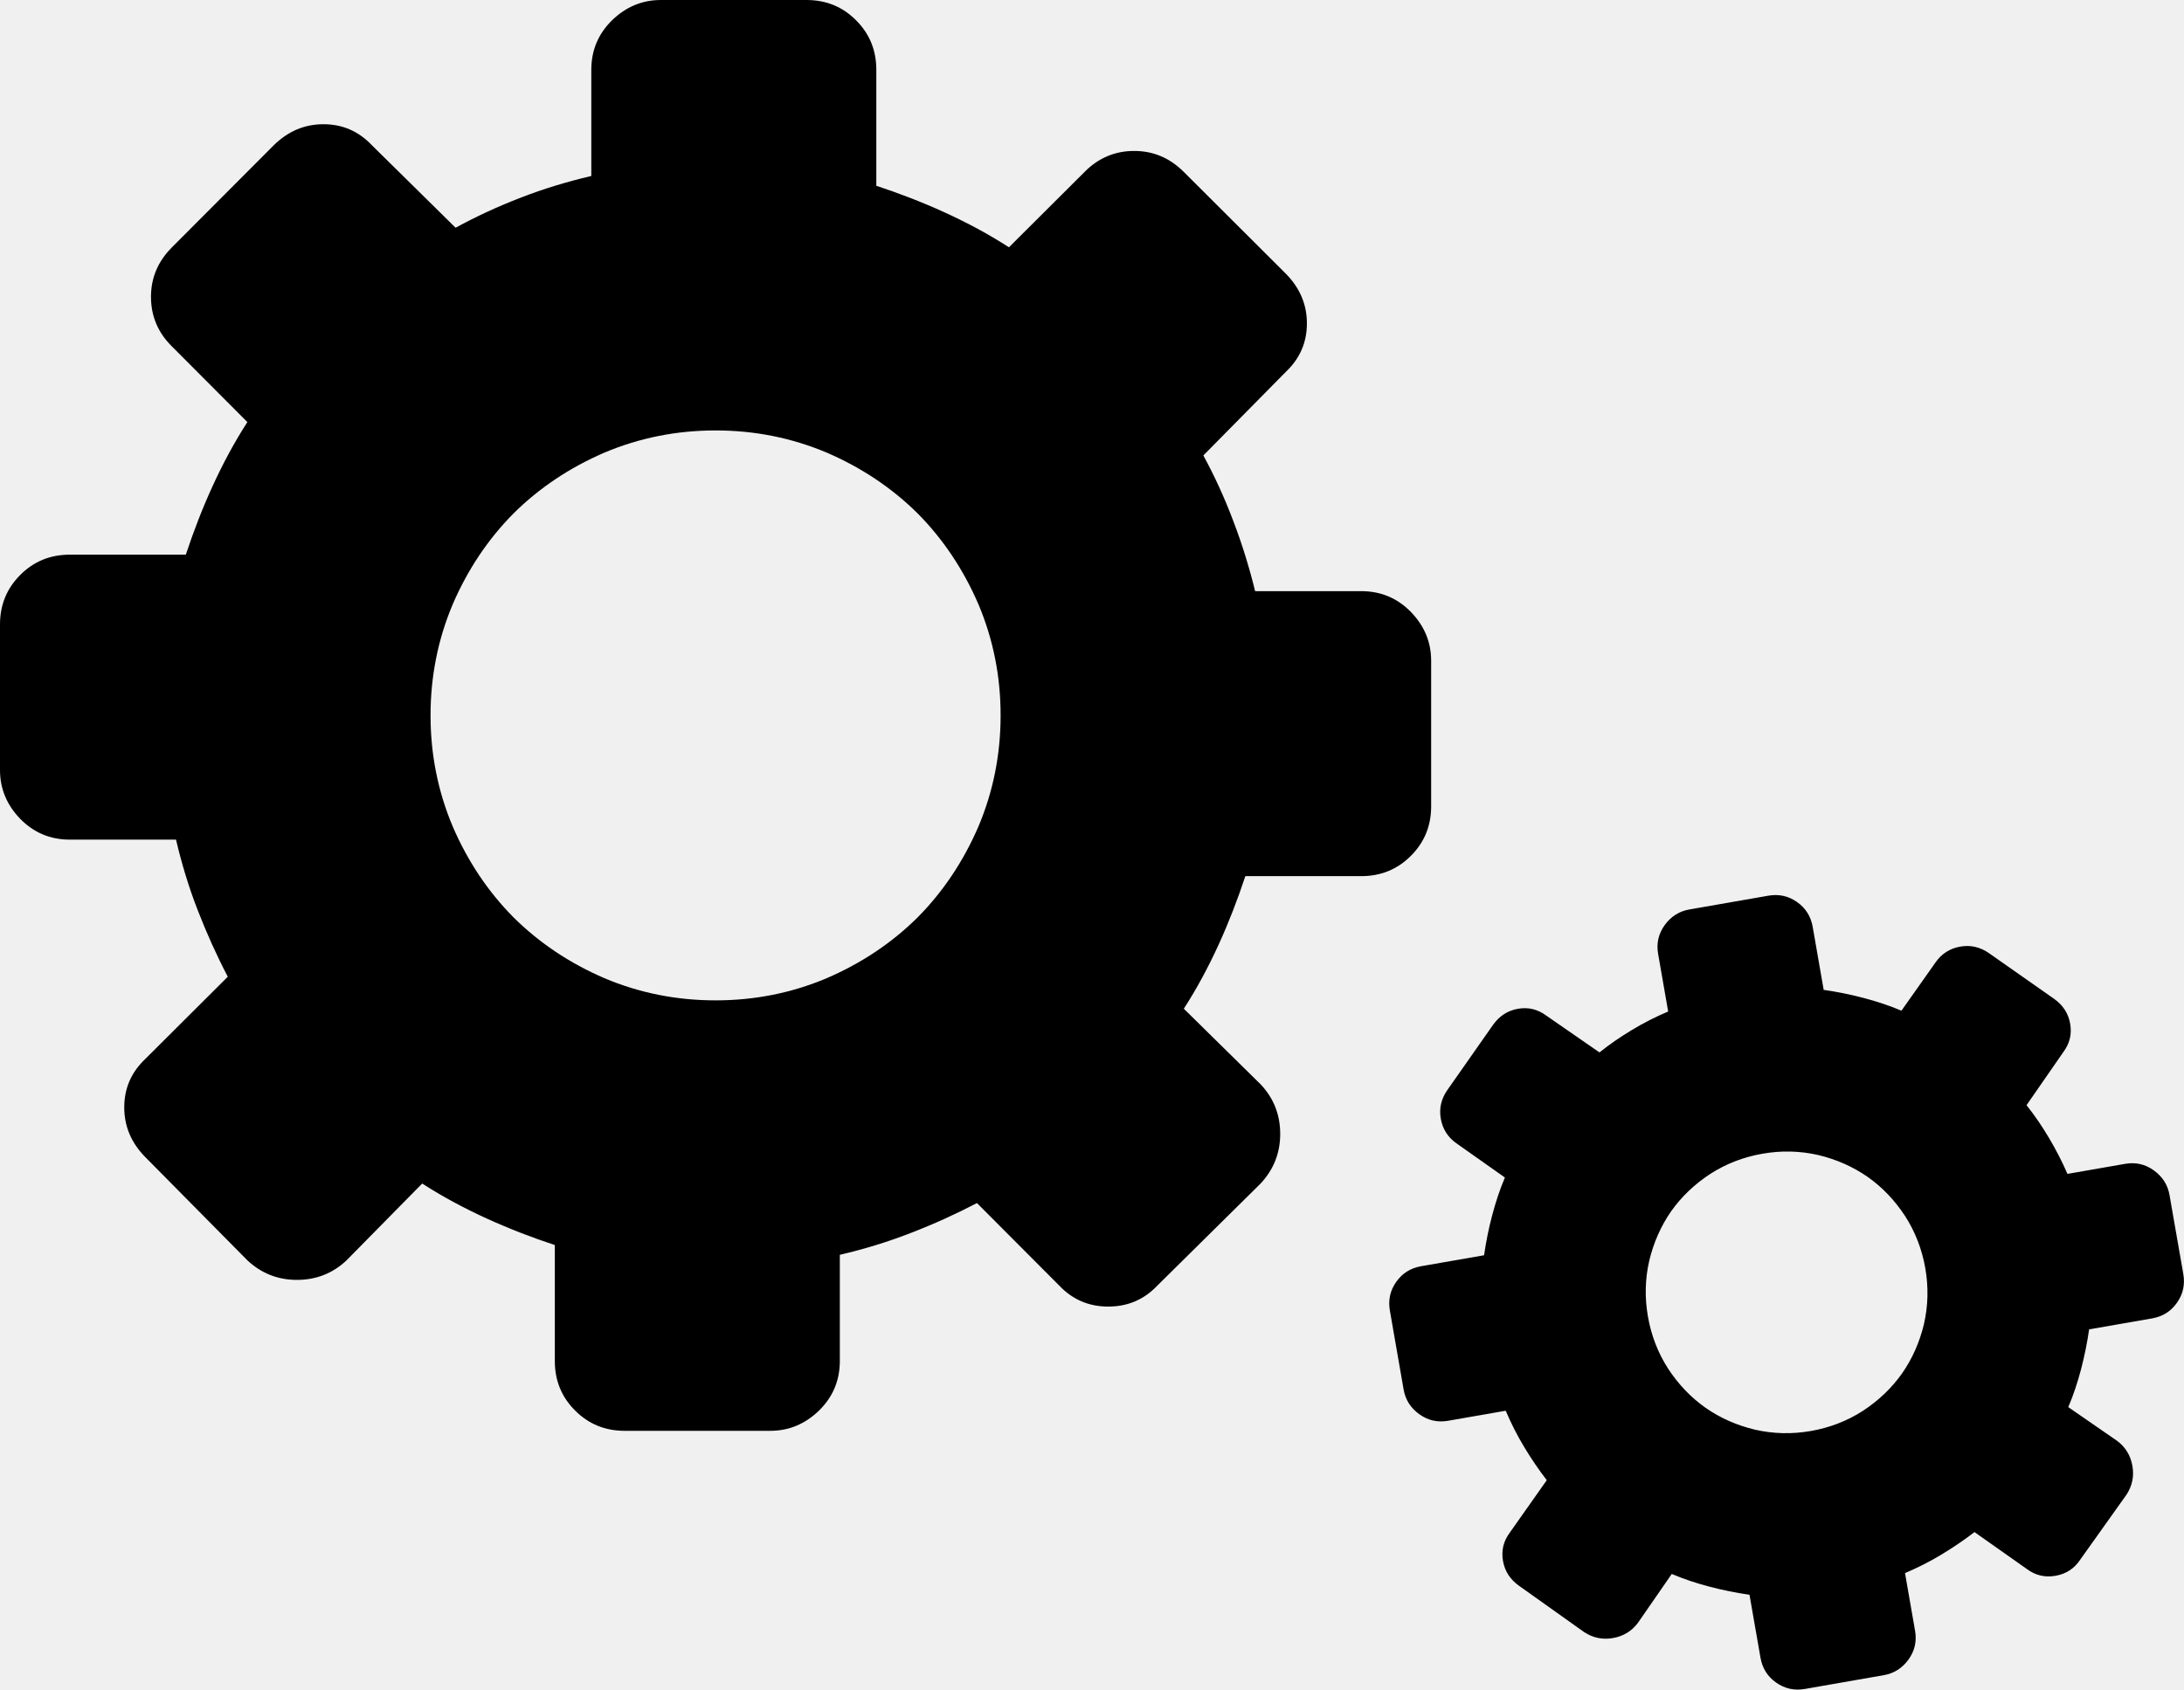
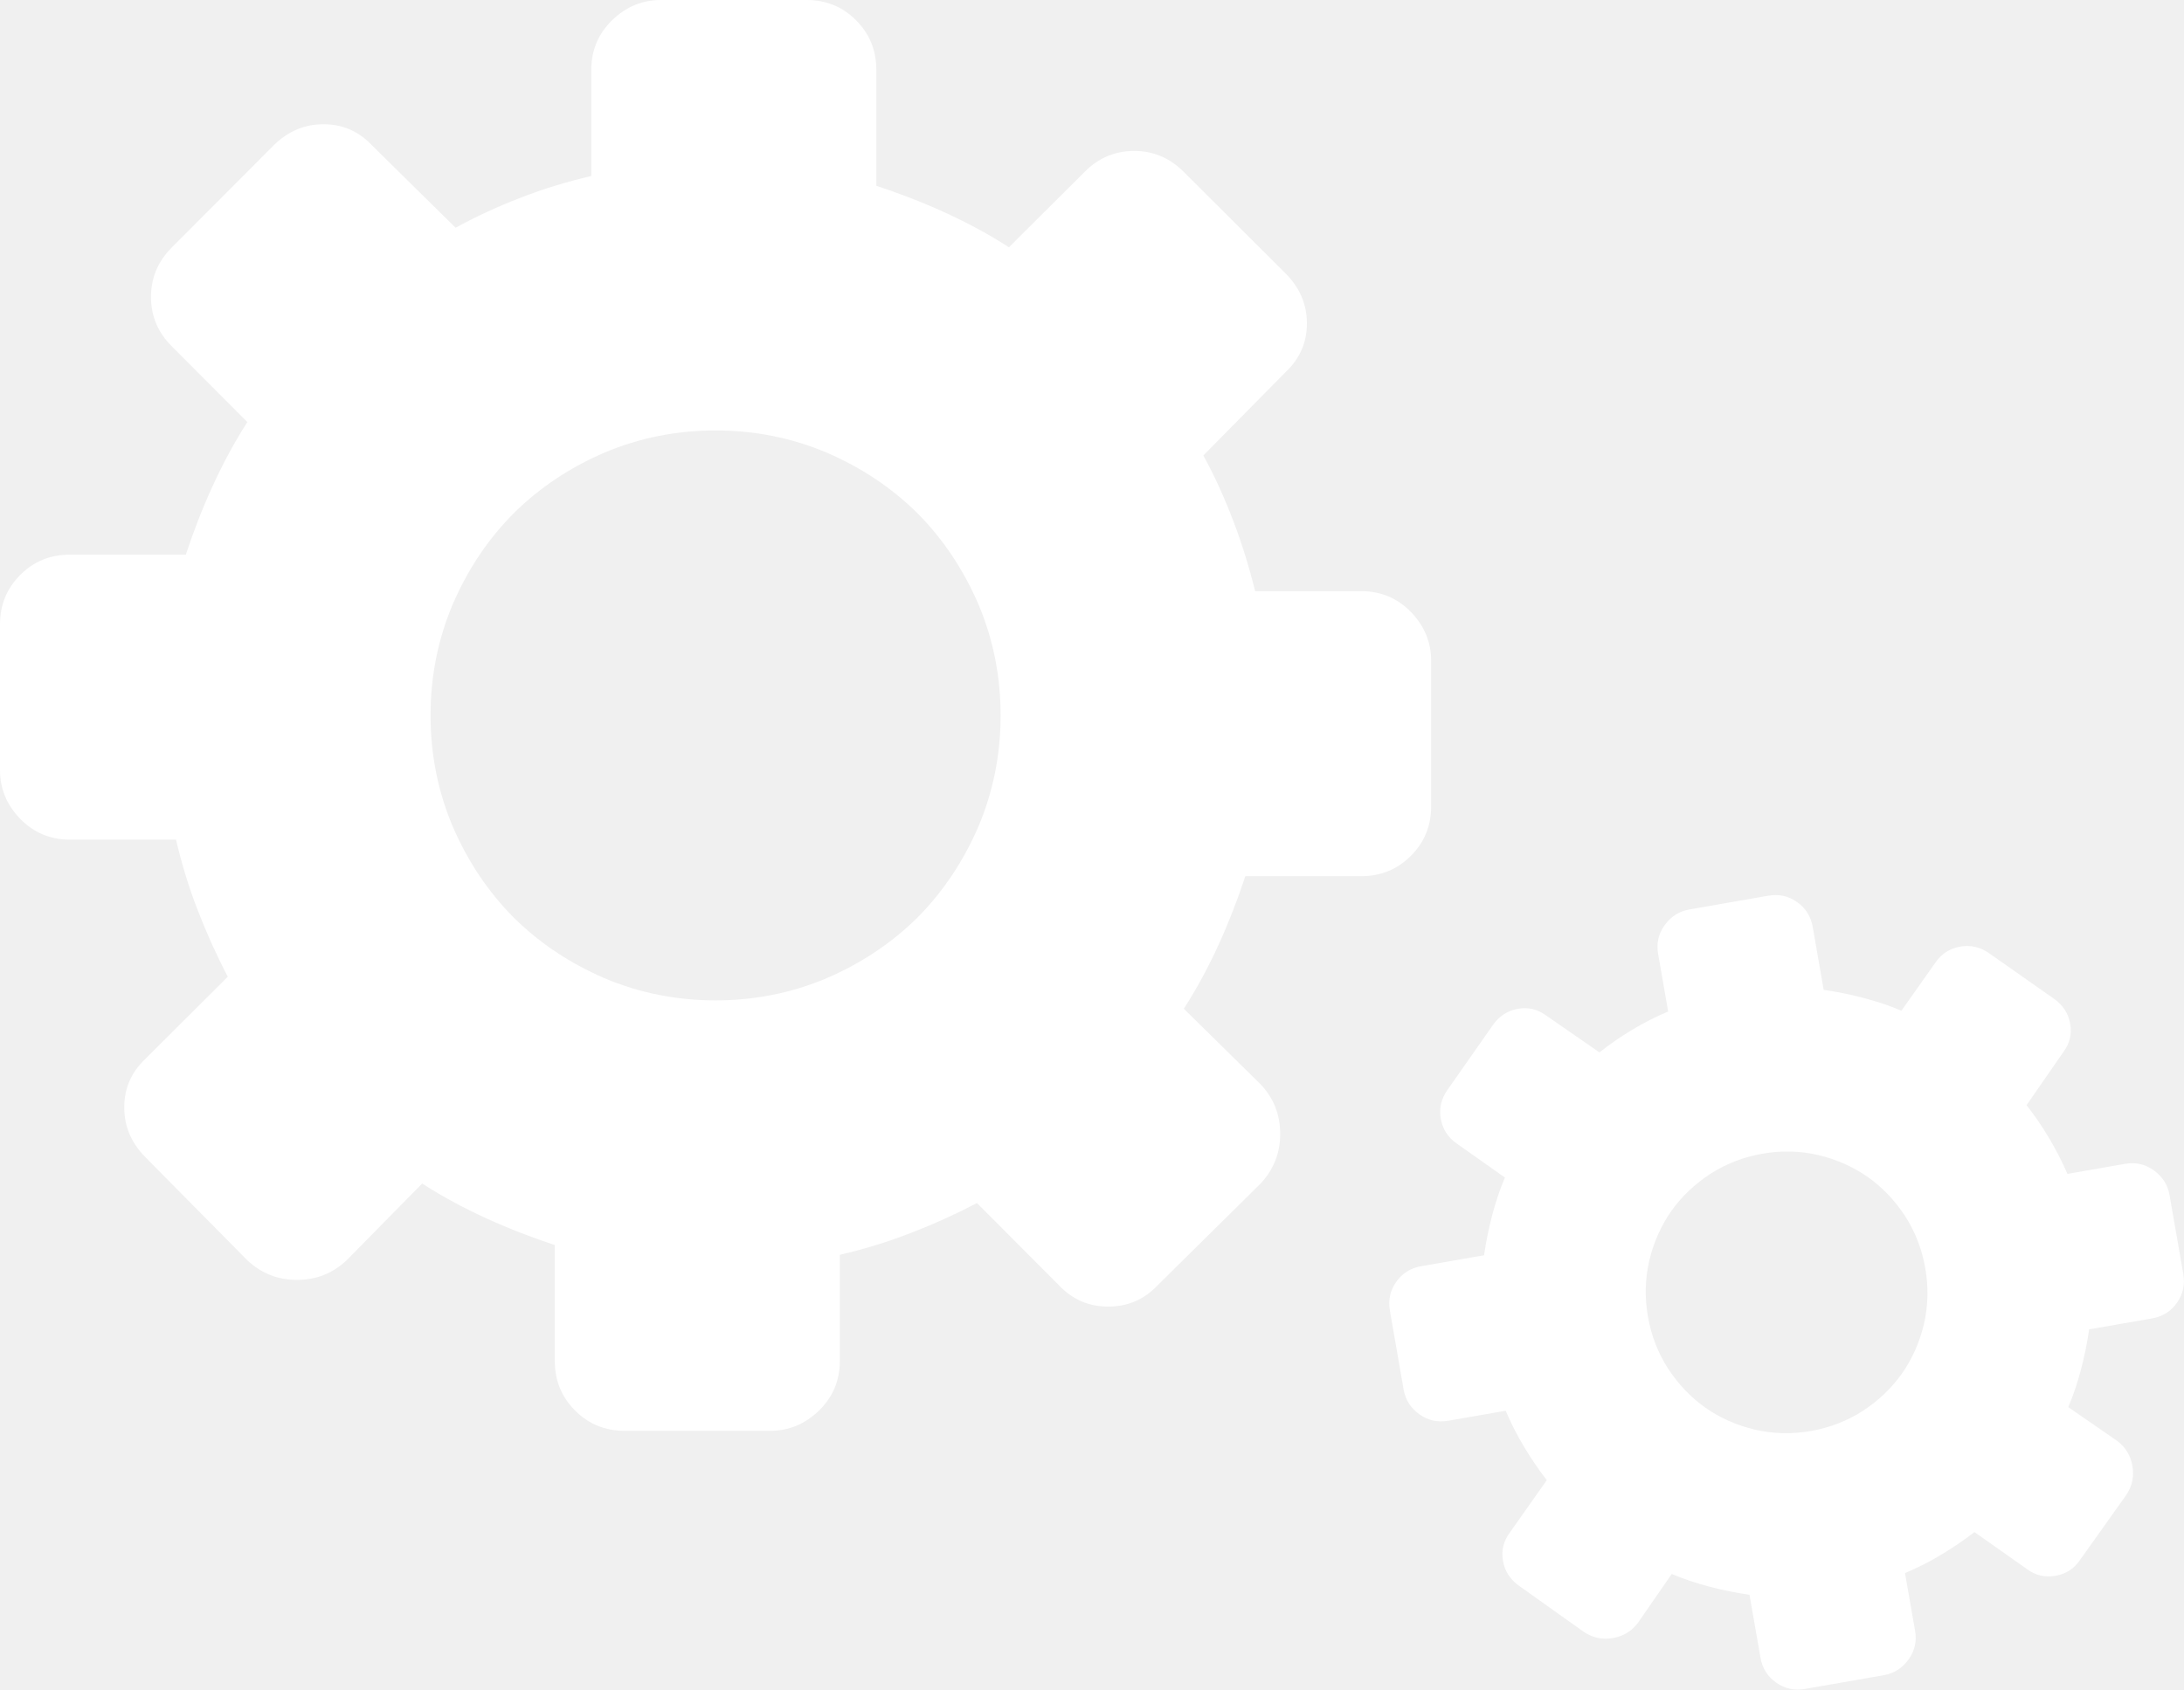
<svg xmlns="http://www.w3.org/2000/svg" version="1.1" id="Layer_1" x="0px" y="0px" width="122.88px" height="95.089px" viewBox="0 0 122.88 95.089" enable-background="new 0 0 122.88 95.089" xml:space="preserve">
+   <defs>
+     <style>.cls-1{fill-rule:evenodd;fill:white;}</style>
+   </defs>
  <g>
-     <path d="M66.605,9.676c-0.791-0.791-1.718-1.181-2.792-1.181c-1.073,0-2.013,0.39-2.791,1.181l-4.255,4.241 c-1.141-0.738-2.348-1.383-3.61-1.96c-1.261-0.577-2.55-1.072-3.852-1.502V3.931c0-1.1-0.375-2.026-1.141-2.791 C47.401,0.375,46.475,0,45.374,0h-8.187c-1.047,0-1.958,0.375-2.75,1.14c-0.778,0.765-1.168,1.691-1.168,2.791v5.973 c-1.368,0.321-2.697,0.724-3.973,1.221c-1.287,0.496-2.508,1.061-3.663,1.691l-4.711-4.644c-0.738-0.778-1.637-1.181-2.724-1.181 c-1.075,0-2,0.403-2.792,1.181l-5.73,5.745c-0.791,0.791-1.181,1.718-1.181,2.79c0,1.074,0.39,2.014,1.181,2.792l4.242,4.255 c-0.738,1.14-1.382,2.348-1.959,3.608c-0.578,1.262-1.073,2.552-1.504,3.853H3.933c-1.102,0-2.028,0.375-2.792,1.14 C0.376,33.121,0,34.047,0,35.148v8.187c0,1.045,0.376,1.959,1.14,2.751c0.764,0.777,1.691,1.167,2.792,1.167h5.971 c0.322,1.367,0.724,2.696,1.222,3.971c0.498,1.289,1.061,2.537,1.691,3.744l-4.644,4.63c-0.779,0.739-1.181,1.638-1.181,2.726 c0,1.073,0.402,2,1.181,2.792l5.745,5.811c0.791,0.738,1.717,1.102,2.792,1.102c1.072,0,2.011-0.363,2.791-1.102l4.254-4.321 c1.14,0.737,2.349,1.381,3.61,1.96c1.262,0.575,2.55,1.073,3.852,1.502v6.523c0,1.1,0.376,2.025,1.14,2.789 c0.765,0.767,1.692,1.143,2.792,1.143h8.186c1.047,0,1.959-0.376,2.751-1.143c0.777-0.764,1.167-1.689,1.167-2.789v-5.973 c1.369-0.321,2.697-0.724,3.972-1.222c1.289-0.496,2.538-1.061,3.744-1.691l4.63,4.645c0.739,0.778,1.65,1.181,2.753,1.181 c1.112,0,2.025-0.402,2.765-1.181l5.811-5.744c0.738-0.793,1.102-1.719,1.102-2.792s-0.363-2.013-1.102-2.791l-4.321-4.255 c0.738-1.141,1.382-2.348,1.96-3.609c0.575-1.261,1.072-2.551,1.502-3.852h6.523c1.1,0,2.025-0.378,2.789-1.141 c0.766-0.766,1.142-1.691,1.142-2.792v-8.186c0-1.047-0.376-1.958-1.142-2.752c-0.764-0.778-1.689-1.167-2.789-1.167h-5.973 c-0.322-1.315-0.725-2.63-1.222-3.931c-0.496-1.316-1.061-2.55-1.691-3.706l4.645-4.709c0.778-0.738,1.181-1.638,1.181-2.724 c0-1.075-0.402-2-1.181-2.792L66.605,9.676L66.605,9.676z M111.918,53.649c-0.506-0.355-1.044-0.479-1.627-0.376 c-0.583,0.101-1.057,0.401-1.401,0.904l-1.908,2.702c-0.688-0.292-1.402-0.526-2.144-0.721c-0.737-0.194-1.484-0.343-2.231-0.451 l-0.616-3.538c-0.105-0.596-0.395-1.063-0.884-1.406c-0.486-0.343-1.024-0.459-1.621-0.354l-4.441,0.774 c-0.566,0.099-1.025,0.39-1.383,0.879c-0.35,0.487-0.475,1.027-0.369,1.625l0.564,3.238c-0.713,0.303-1.395,0.648-2.037,1.038 c-0.654,0.392-1.263,0.812-1.828,1.264l-2.995-2.073c-0.476-0.352-0.999-0.484-1.59-0.383c-0.583,0.103-1.046,0.407-1.402,0.904 l-2.564,3.659c-0.354,0.504-0.479,1.044-0.377,1.623c0.102,0.585,0.402,1.057,0.905,1.404l2.703,1.907 c-0.292,0.687-0.527,1.402-0.721,2.144c-0.195,0.738-0.343,1.484-0.452,2.231l-3.538,0.616c-0.596,0.104-1.063,0.396-1.406,0.884 c-0.344,0.486-0.458,1.025-0.354,1.621l0.773,4.441c0.099,0.566,0.388,1.026,0.88,1.383c0.487,0.35,1.027,0.474,1.624,0.369 l3.239-0.564c0.304,0.713,0.648,1.394,1.038,2.039c0.392,0.652,0.815,1.274,1.272,1.869l-2.081,2.952 c-0.353,0.475-0.485,0.999-0.383,1.59c0.102,0.583,0.406,1.047,0.904,1.402l3.665,2.607c0.499,0.325,1.036,0.436,1.618,0.334 c0.583-0.101,1.059-0.389,1.41-0.862l1.899-2.746c0.688,0.293,1.403,0.528,2.144,0.721c0.738,0.194,1.484,0.343,2.23,0.45 l0.618,3.54c0.104,0.597,0.396,1.063,0.883,1.404c0.486,0.344,1.025,0.46,1.621,0.356l4.439-0.775 c0.569-0.1,1.028-0.389,1.386-0.879c0.349-0.488,0.474-1.025,0.368-1.624l-0.565-3.241c0.713-0.303,1.396-0.646,2.04-1.037 c0.651-0.393,1.274-0.814,1.87-1.27l2.951,2.081c0.475,0.352,1.008,0.483,1.604,0.378c0.604-0.104,1.061-0.409,1.388-0.901 l2.609-3.665c0.324-0.5,0.435-1.036,0.332-1.618c-0.101-0.583-0.387-1.059-0.86-1.41l-2.748-1.899 c0.294-0.688,0.528-1.403,0.722-2.144c0.194-0.738,0.342-1.484,0.452-2.232l3.537-0.616c0.597-0.104,1.063-0.394,1.405-0.883 c0.344-0.488,0.459-1.024,0.355-1.621l-0.775-4.441c-0.099-0.567-0.389-1.025-0.879-1.384c-0.487-0.351-1.027-0.473-1.624-0.369 l-3.239,0.565c-0.299-0.684-0.642-1.358-1.035-2.017c-0.395-0.667-0.816-1.283-1.267-1.85l2.074-2.995 c0.353-0.475,0.484-0.998,0.38-1.59c-0.101-0.583-0.405-1.045-0.904-1.401L111.918,53.649L111.918,53.649z M99.16,64.929 c1.071-0.188,2.118-0.162,3.147,0.075c1.025,0.246,1.953,0.657,2.777,1.231c0.825,0.582,1.523,1.316,2.101,2.198 c0.573,0.889,0.95,1.865,1.139,2.936c0.187,1.072,0.16,2.119-0.076,3.15c-0.246,1.023-0.655,1.949-1.233,2.776 c-0.582,0.823-1.314,1.522-2.196,2.1c-0.889,0.573-1.865,0.951-2.937,1.139c-1.07,0.186-2.117,0.159-3.148-0.077 c-1.025-0.246-1.95-0.655-2.777-1.232c-0.822-0.582-1.522-1.314-2.1-2.196c-0.572-0.889-0.952-1.866-1.138-2.937 c-0.188-1.07-0.162-2.117,0.075-3.148c0.246-1.025,0.657-1.951,1.231-2.778c0.583-0.821,1.316-1.521,2.198-2.099 C97.114,65.494,98.09,65.116,99.16,64.929L99.16,64.929z M40.262,24.224c2.201,0,4.28,0.417,6.252,1.248 c1.961,0.846,3.666,1.986,5.115,3.421c1.435,1.449,2.575,3.156,3.421,5.113c0.833,1.973,1.248,4.054,1.248,6.254 c0,2.201-0.415,4.282-1.248,6.254c-0.846,1.959-1.986,3.666-3.421,5.115c-1.449,1.436-3.154,2.575-5.115,3.421 c-1.972,0.833-4.051,1.248-6.252,1.248s-4.282-0.415-6.255-1.248c-1.958-0.846-3.664-1.985-5.112-3.421 c-1.437-1.449-2.577-3.155-3.423-5.115c-0.831-1.972-1.248-4.053-1.248-6.254c0-2.2,0.417-4.281,1.248-6.254 c0.846-1.958,1.986-3.664,3.423-5.113c1.448-1.435,3.154-2.576,5.112-3.421C35.979,24.641,38.061,24.224,40.262,24.224 L40.262,24.224z" />
+     <path class="cls-1" d="M66.605,9.676c-0.791-0.791-1.718-1.181-2.792-1.181c-1.073,0-2.013,0.39-2.791,1.181l-4.255,4.241 c-1.141-0.738-2.348-1.383-3.61-1.96c-1.261-0.577-2.55-1.072-3.852-1.502V3.931c0-1.1-0.375-2.026-1.141-2.791 C47.401,0.375,46.475,0,45.374,0h-8.187c-1.047,0-1.958,0.375-2.75,1.14c-0.778,0.765-1.168,1.691-1.168,2.791v5.973 c-1.368,0.321-2.697,0.724-3.973,1.221c-1.287,0.496-2.508,1.061-3.663,1.691l-4.711-4.644c-0.738-0.778-1.637-1.181-2.724-1.181 c-1.075,0-2,0.403-2.792,1.181l-5.73,5.745c-0.791,0.791-1.181,1.718-1.181,2.79c0,1.074,0.39,2.014,1.181,2.792l4.242,4.255 c-0.738,1.14-1.382,2.348-1.959,3.608c-0.578,1.262-1.073,2.552-1.504,3.853H3.933c-1.102,0-2.028,0.375-2.792,1.14 C0.376,33.121,0,34.047,0,35.148v8.187c0,1.045,0.376,1.959,1.14,2.751c0.764,0.777,1.691,1.167,2.792,1.167h5.971 c0.322,1.367,0.724,2.696,1.222,3.971c0.498,1.289,1.061,2.537,1.691,3.744l-4.644,4.63c-0.779,0.739-1.181,1.638-1.181,2.726 c0,1.073,0.402,2,1.181,2.792l5.745,5.811c0.791,0.738,1.717,1.102,2.792,1.102c1.072,0,2.011-0.363,2.791-1.102l4.254-4.321 c1.14,0.737,2.349,1.381,3.61,1.96c1.262,0.575,2.55,1.073,3.852,1.502v6.523c0,1.1,0.376,2.025,1.14,2.789 c0.765,0.767,1.692,1.143,2.792,1.143h8.186c1.047,0,1.959-0.376,2.751-1.143c0.777-0.764,1.167-1.689,1.167-2.789v-5.973 c1.369-0.321,2.697-0.724,3.972-1.222c1.289-0.496,2.538-1.061,3.744-1.691l4.63,4.645c0.739,0.778,1.65,1.181,2.753,1.181 c1.112,0,2.025-0.402,2.765-1.181l5.811-5.744c0.738-0.793,1.102-1.719,1.102-2.792s-0.363-2.013-1.102-2.791l-4.321-4.255 c0.738-1.141,1.382-2.348,1.96-3.609c0.575-1.261,1.072-2.551,1.502-3.852h6.523c1.1,0,2.025-0.378,2.789-1.141 c0.766-0.766,1.142-1.691,1.142-2.792v-8.186c0-1.047-0.376-1.958-1.142-2.752c-0.764-0.778-1.689-1.167-2.789-1.167h-5.973 c-0.322-1.315-0.725-2.63-1.222-3.931c-0.496-1.316-1.061-2.55-1.691-3.706l4.645-4.709c0.778-0.738,1.181-1.638,1.181-2.724 c0-1.075-0.402-2-1.181-2.792L66.605,9.676L66.605,9.676z M111.918,53.649c-0.506-0.355-1.044-0.479-1.627-0.376 c-0.583,0.101-1.057,0.401-1.401,0.904l-1.908,2.702c-0.688-0.292-1.402-0.526-2.144-0.721c-0.737-0.194-1.484-0.343-2.231-0.451 l-0.616-3.538c-0.105-0.596-0.395-1.063-0.884-1.406c-0.486-0.343-1.024-0.459-1.621-0.354l-4.441,0.774 c-0.566,0.099-1.025,0.39-1.383,0.879c-0.35,0.487-0.475,1.027-0.369,1.625l0.564,3.238c-0.713,0.303-1.395,0.648-2.037,1.038 c-0.654,0.392-1.263,0.812-1.828,1.264l-2.995-2.073c-0.476-0.352-0.999-0.484-1.59-0.383c-0.583,0.103-1.046,0.407-1.402,0.904 l-2.564,3.659c-0.354,0.504-0.479,1.044-0.377,1.623c0.102,0.585,0.402,1.057,0.905,1.404l2.703,1.907 c-0.292,0.687-0.527,1.402-0.721,2.144c-0.195,0.738-0.343,1.484-0.452,2.231l-3.538,0.616c-0.596,0.104-1.063,0.396-1.406,0.884 c-0.344,0.486-0.458,1.025-0.354,1.621l0.773,4.441c0.099,0.566,0.388,1.026,0.88,1.383c0.487,0.35,1.027,0.474,1.624,0.369 l3.239-0.564c0.304,0.713,0.648,1.394,1.038,2.039c0.392,0.652,0.815,1.274,1.272,1.869l-2.081,2.952 c-0.353,0.475-0.485,0.999-0.383,1.59c0.102,0.583,0.406,1.047,0.904,1.402l3.665,2.607c0.499,0.325,1.036,0.436,1.618,0.334 c0.583-0.101,1.059-0.389,1.41-0.862l1.899-2.746c0.688,0.293,1.403,0.528,2.144,0.721c0.738,0.194,1.484,0.343,2.23,0.45 l0.618,3.54c0.104,0.597,0.396,1.063,0.883,1.404c0.486,0.344,1.025,0.46,1.621,0.356l4.439-0.775 c0.569-0.1,1.028-0.389,1.386-0.879c0.349-0.488,0.474-1.025,0.368-1.624l-0.565-3.241c0.713-0.303,1.396-0.646,2.04-1.037 c0.651-0.393,1.274-0.814,1.87-1.27l2.951,2.081c0.475,0.352,1.008,0.483,1.604,0.378c0.604-0.104,1.061-0.409,1.388-0.901 l2.609-3.665c0.324-0.5,0.435-1.036,0.332-1.618c-0.101-0.583-0.387-1.059-0.86-1.41l-2.748-1.899 c0.294-0.688,0.528-1.403,0.722-2.144c0.194-0.738,0.342-1.484,0.452-2.232l3.537-0.616c0.597-0.104,1.063-0.394,1.405-0.883 c0.344-0.488,0.459-1.024,0.355-1.621l-0.775-4.441c-0.099-0.567-0.389-1.025-0.879-1.384c-0.487-0.351-1.027-0.473-1.624-0.369 l-3.239,0.565c-0.299-0.684-0.642-1.358-1.035-2.017c-0.395-0.667-0.816-1.283-1.267-1.85l2.074-2.995 c0.353-0.475,0.484-0.998,0.38-1.59c-0.101-0.583-0.405-1.045-0.904-1.401L111.918,53.649L111.918,53.649z M99.16,64.929 c1.071-0.188,2.118-0.162,3.147,0.075c1.025,0.246,1.953,0.657,2.777,1.231c0.825,0.582,1.523,1.316,2.101,2.198 c0.573,0.889,0.95,1.865,1.139,2.936c0.187,1.072,0.16,2.119-0.076,3.15c-0.246,1.023-0.655,1.949-1.233,2.776 c-0.582,0.823-1.314,1.522-2.196,2.1c-0.889,0.573-1.865,0.951-2.937,1.139c-1.07,0.186-2.117,0.159-3.148-0.077 c-1.025-0.246-1.95-0.655-2.777-1.232c-0.822-0.582-1.522-1.314-2.1-2.196c-0.572-0.889-0.952-1.866-1.138-2.937 c-0.188-1.07-0.162-2.117,0.075-3.148c0.246-1.025,0.657-1.951,1.231-2.778c0.583-0.821,1.316-1.521,2.198-2.099 C97.114,65.494,98.09,65.116,99.16,64.929L99.16,64.929z M40.262,24.224c2.201,0,4.28,0.417,6.252,1.248 c1.961,0.846,3.666,1.986,5.115,3.421c1.435,1.449,2.575,3.156,3.421,5.113c0.833,1.973,1.248,4.054,1.248,6.254 c0,2.201-0.415,4.282-1.248,6.254c-0.846,1.959-1.986,3.666-3.421,5.115c-1.449,1.436-3.154,2.575-5.115,3.421 c-1.972,0.833-4.051,1.248-6.252,1.248s-4.282-0.415-6.255-1.248c-1.958-0.846-3.664-1.985-5.112-3.421 c-1.437-1.449-2.577-3.155-3.423-5.115c-0.831-1.972-1.248-4.053-1.248-6.254c0-2.2,0.417-4.281,1.248-6.254 c0.846-1.958,1.986-3.664,3.423-5.113c1.448-1.435,3.154-2.576,5.112-3.421C35.979,24.641,38.061,24.224,40.262,24.224 L40.262,24.224z" />
  </g>
</svg>
